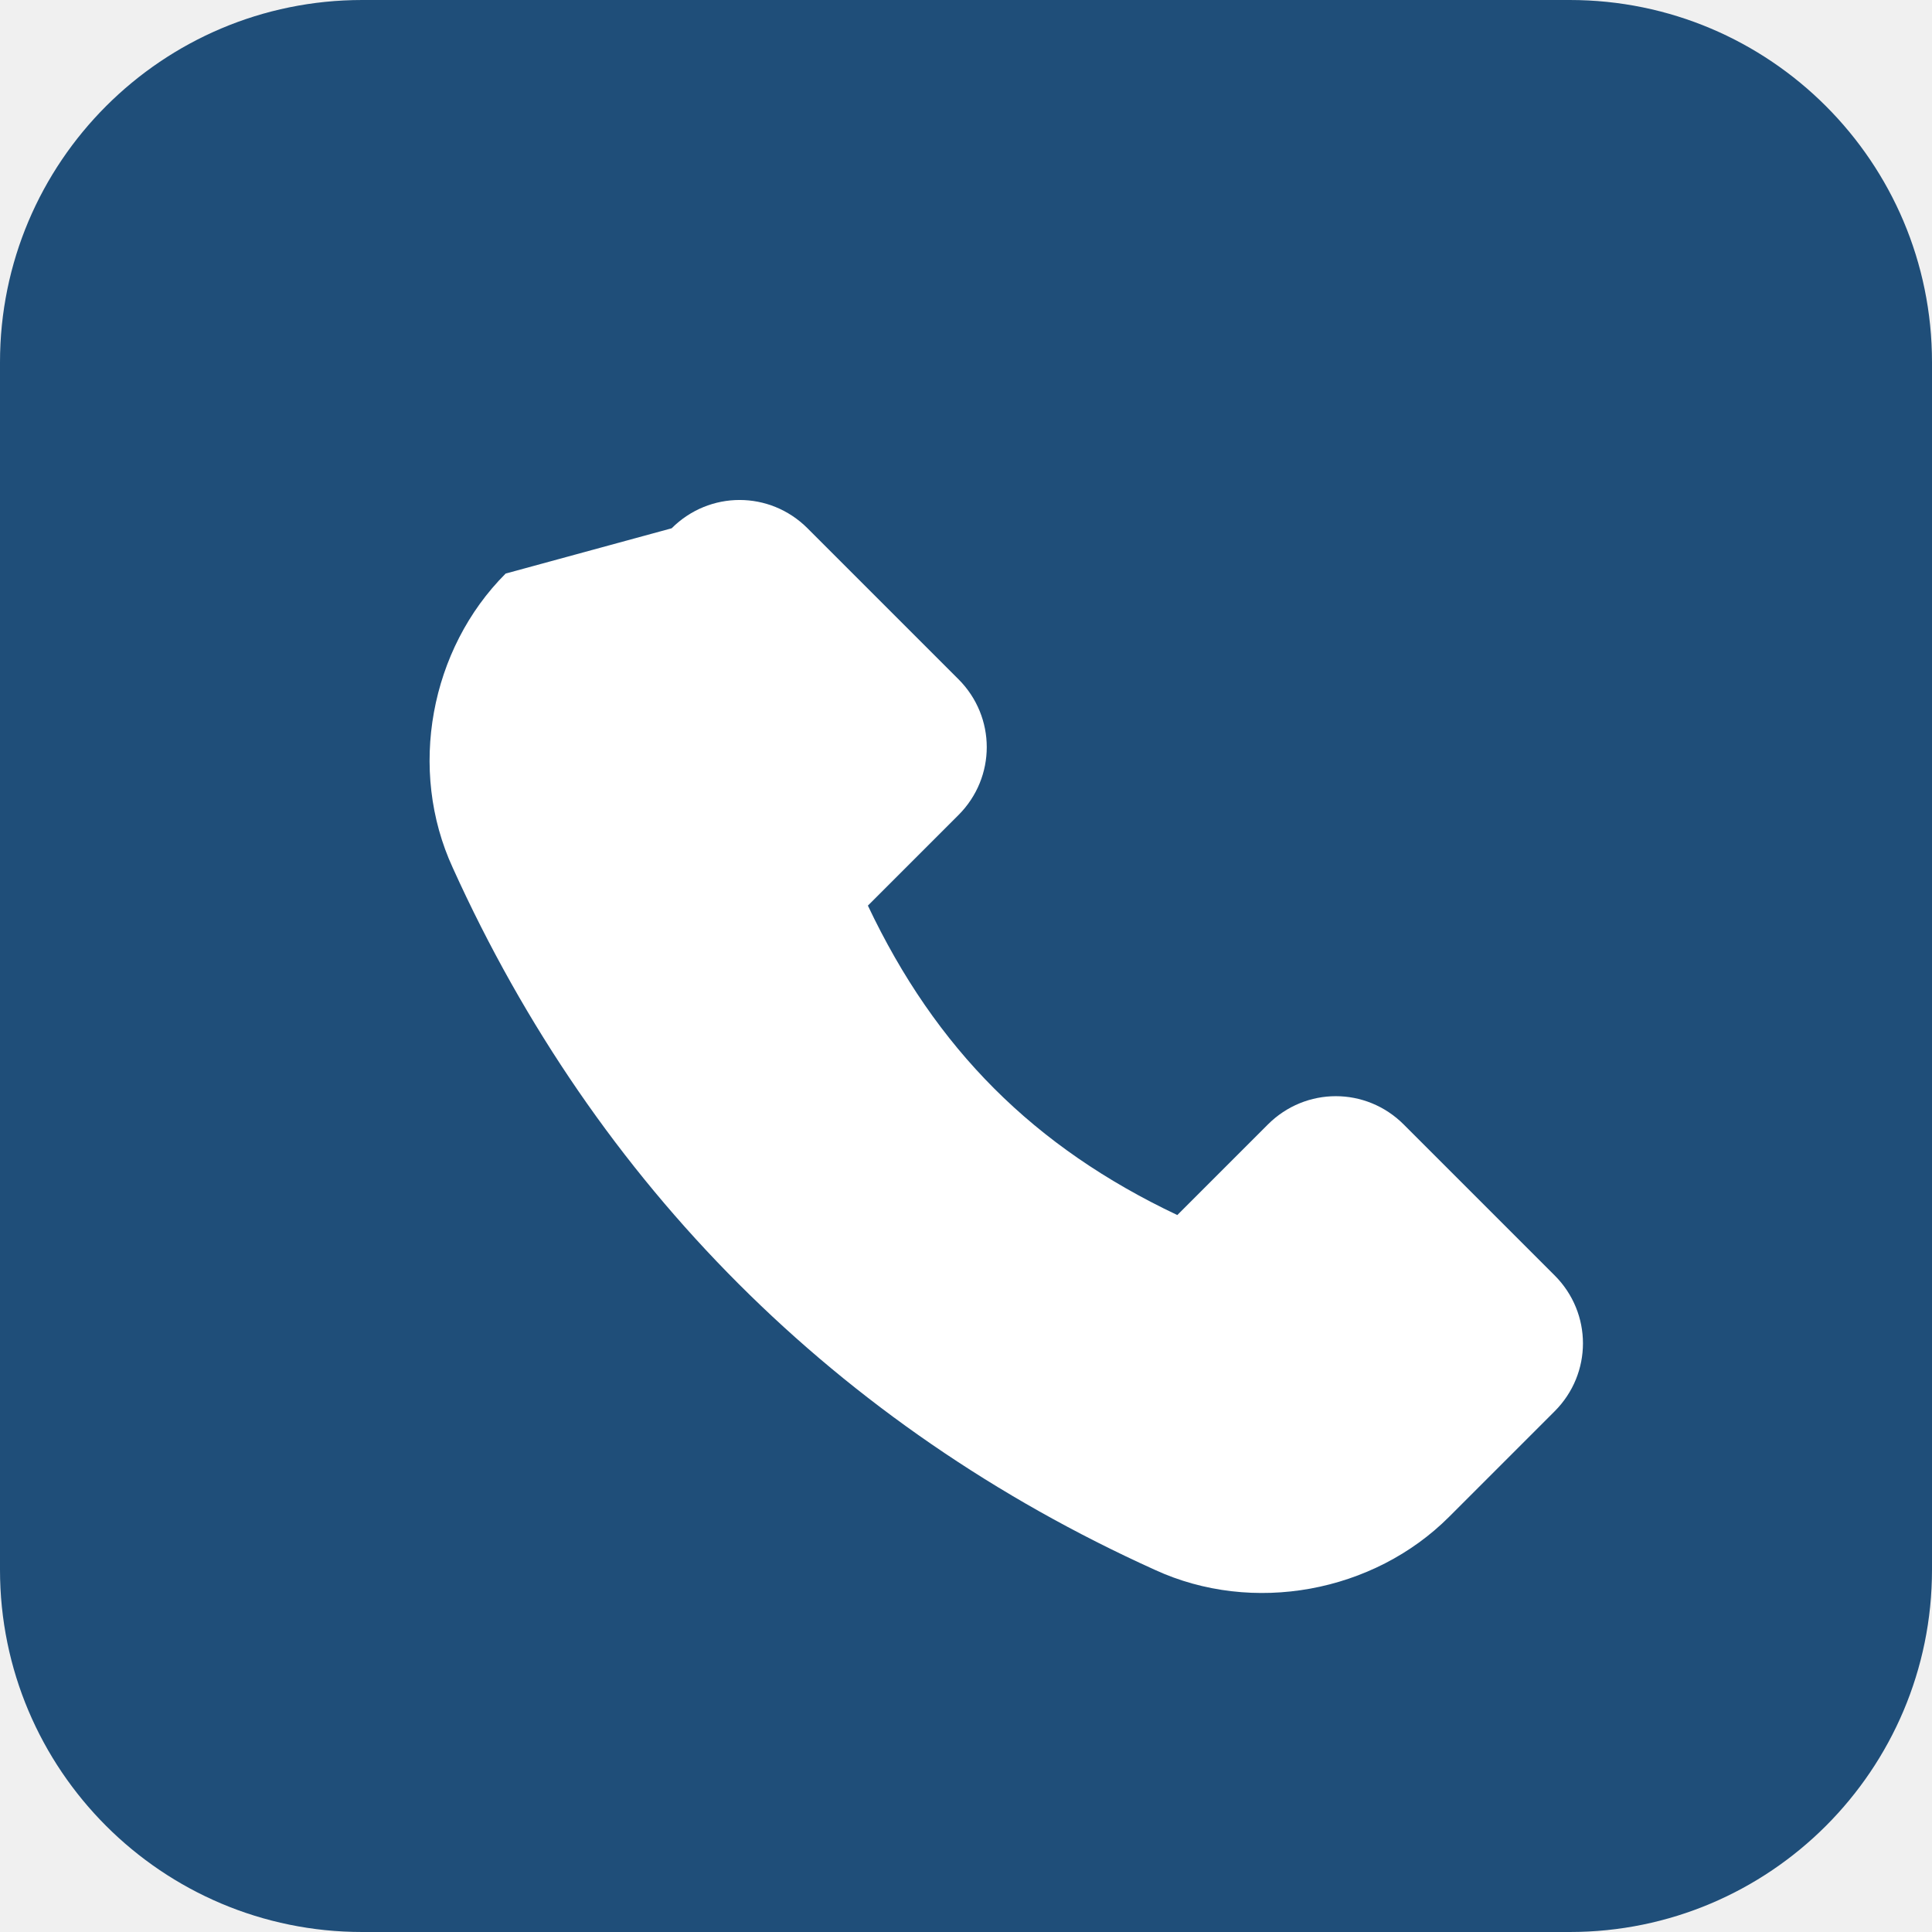
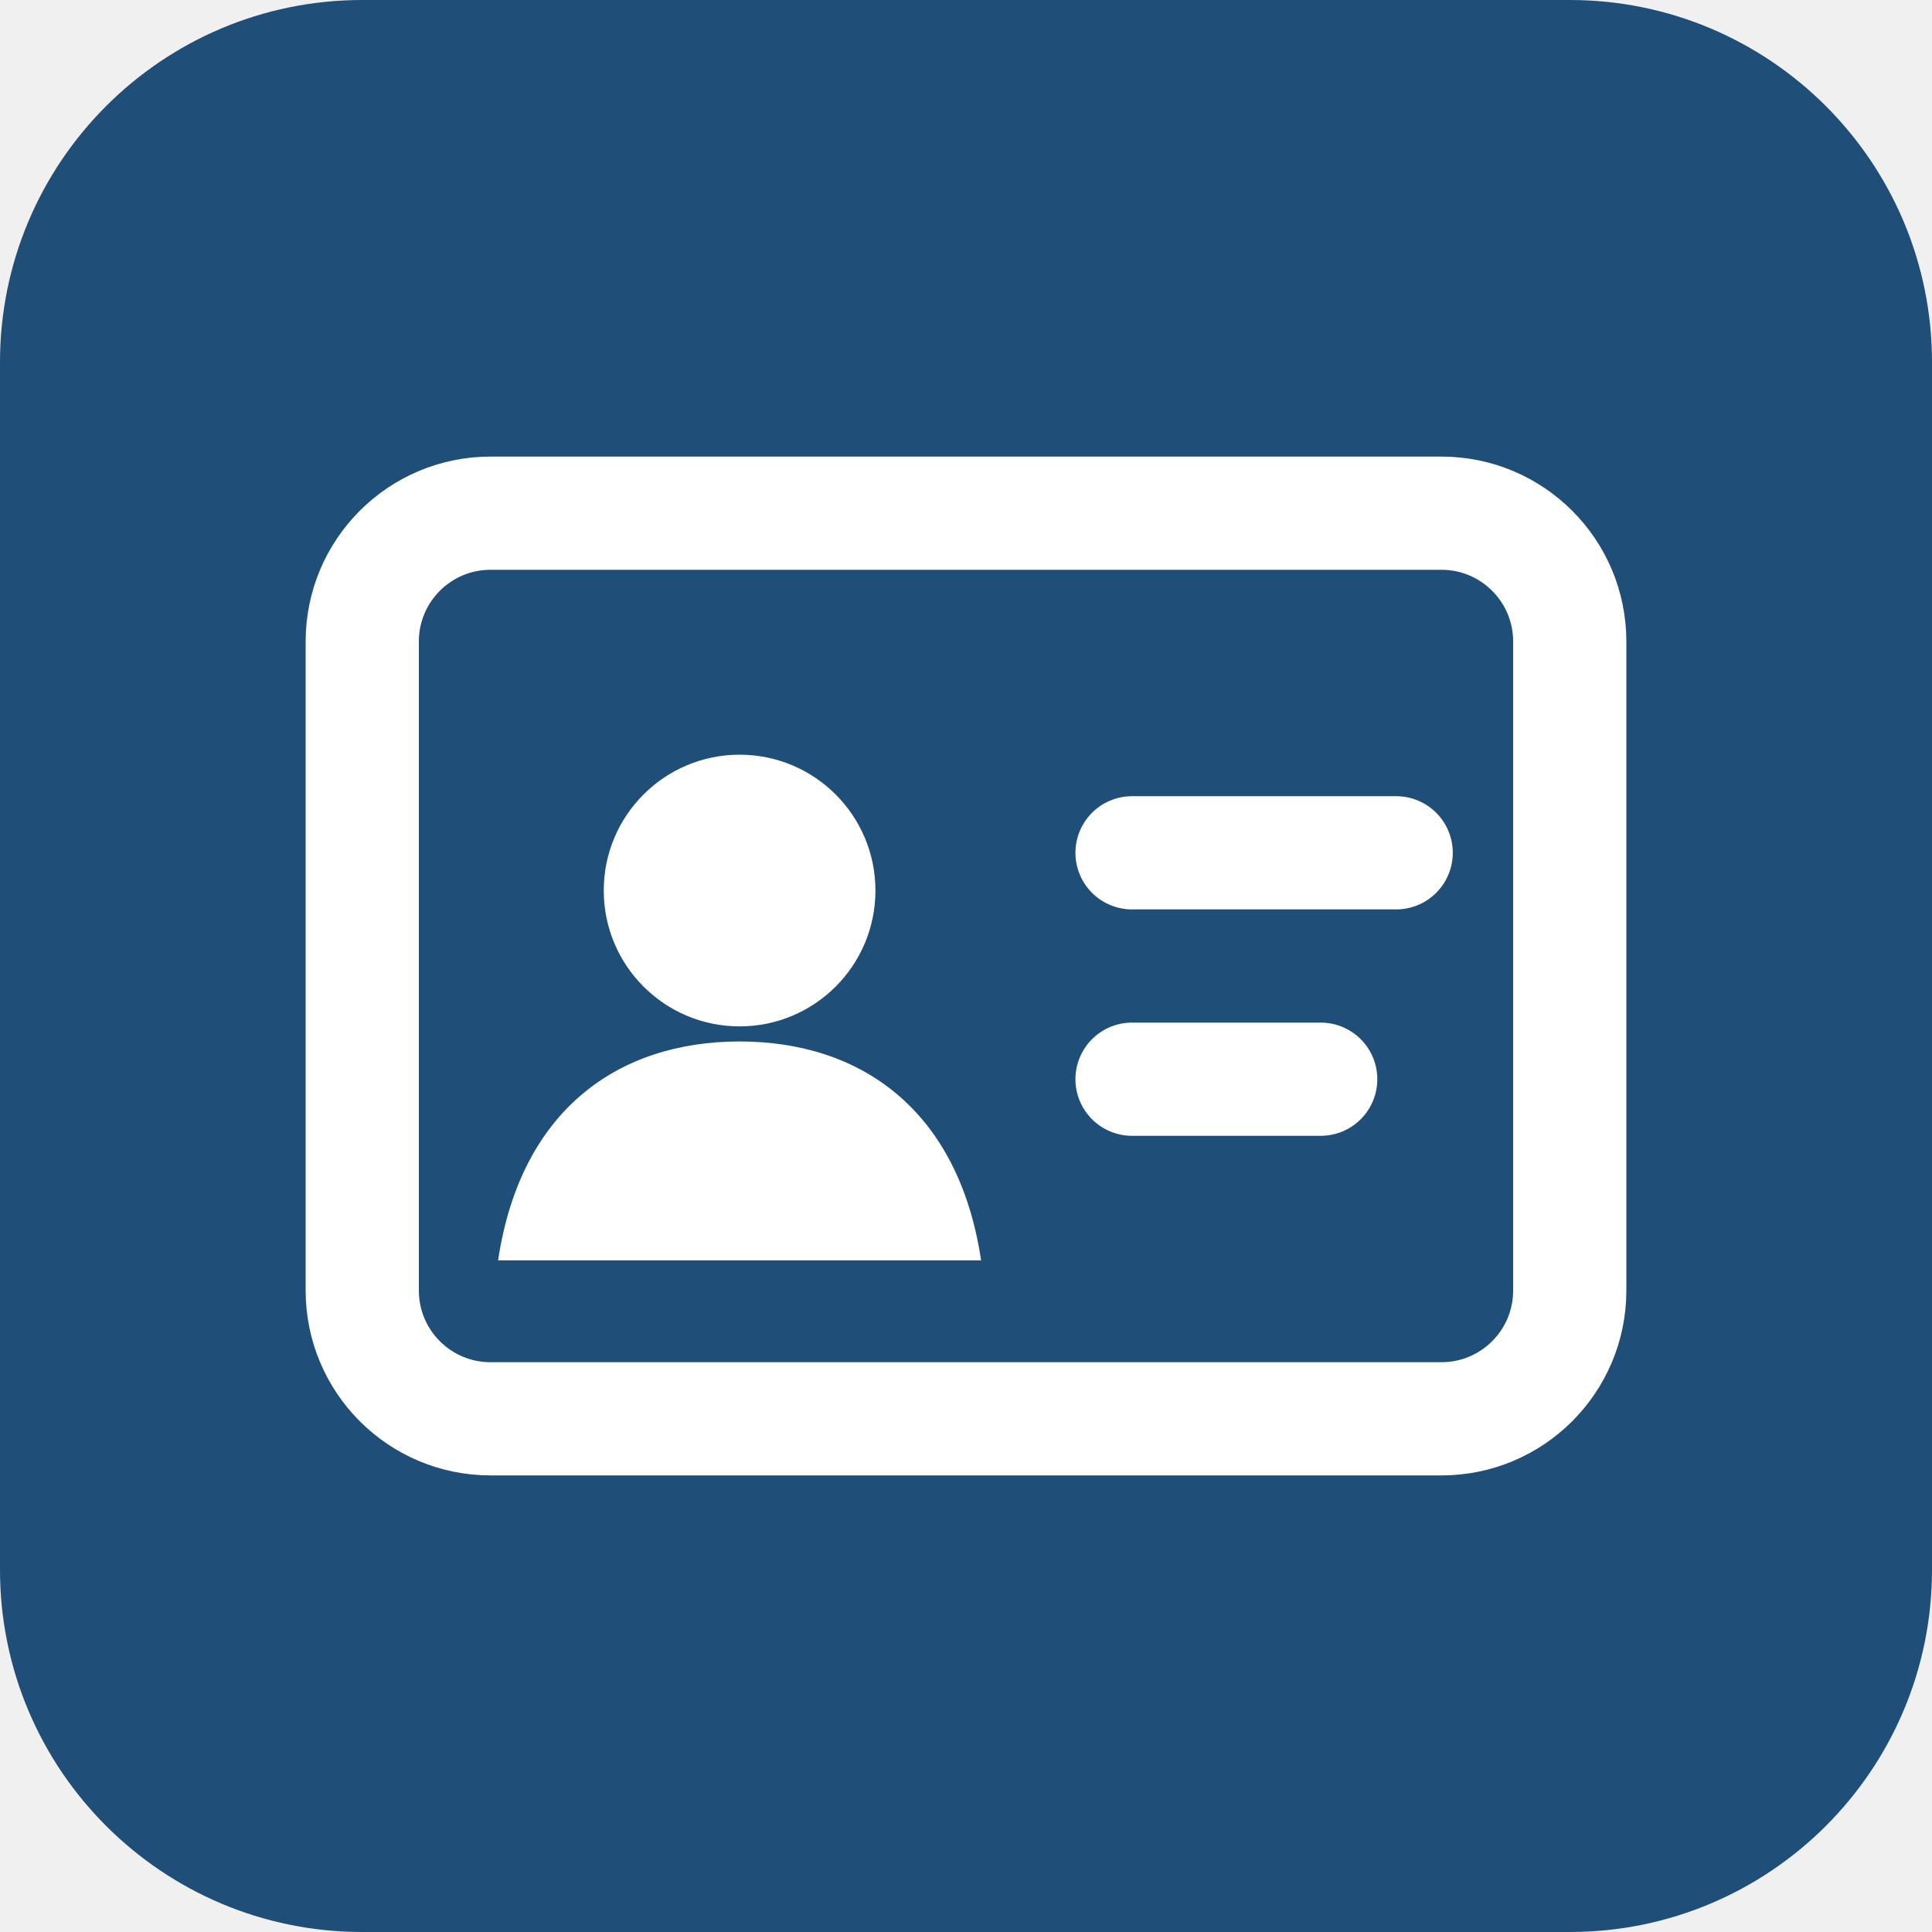
<svg xmlns="http://www.w3.org/2000/svg" viewBox="0 0 512 512">
  <rect width="512" height="512" rx="96" fill="#1f4e79" />
-   <path fill="#fff" d="M178 140c10-10 26-10 36 0l40 40c10 10 10 26 0 36l-24 24c18 38 44 64 82 82l24-24c10-10 26-10 36 0l40 40c10 10 10 26 0 36l-28 28c-20 20-52 26-78 14-84-38-148-102-186-186-12-26-6-58 14-78z" />
+   <rect x="96" y="136" width="320" height="240" rx="34" fill="none" stroke="#fff" stroke-width="30" stroke-linecap="round" stroke-linejoin="round" />
+   <circle cx="196" cy="236" r="36" fill="#fff" />
+   <path fill="#fff" d="M132 334c6-40 32-58 64-58s58 18 64 58z" />
+   <path fill="none" stroke="#fff" stroke-width="30" stroke-linecap="round" d="M300 226h70M300 286h50" />
</svg>
